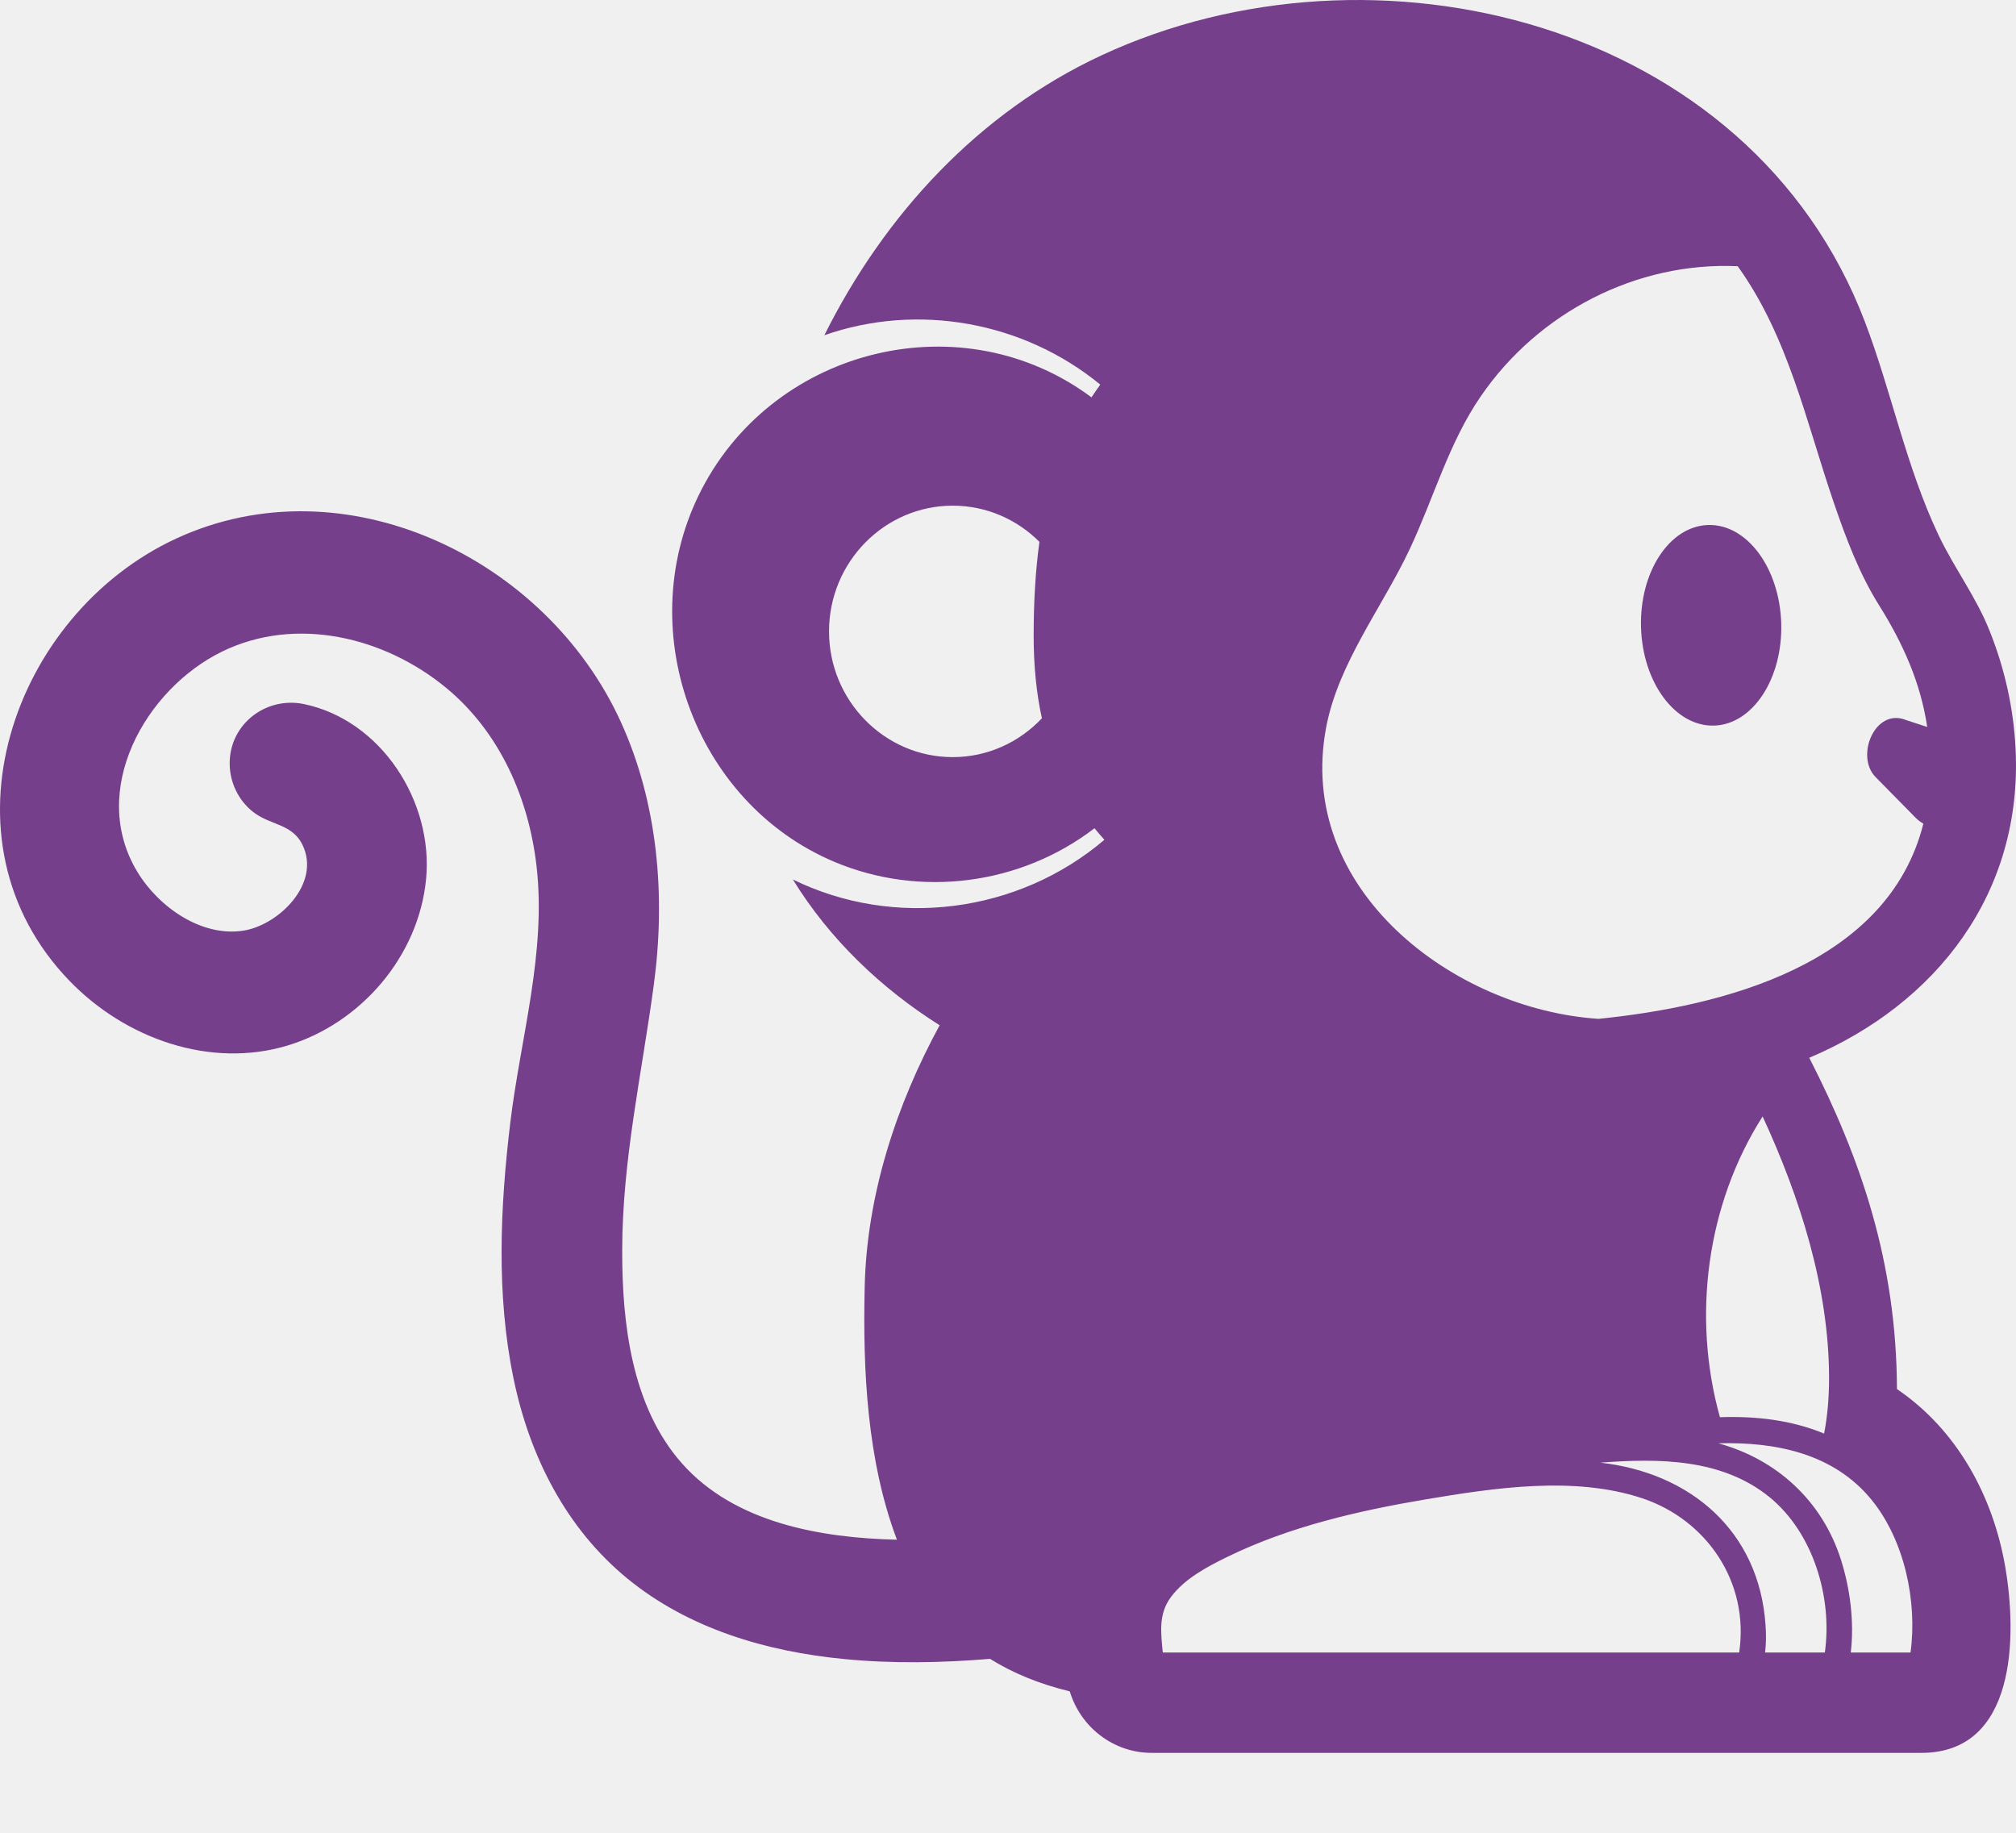
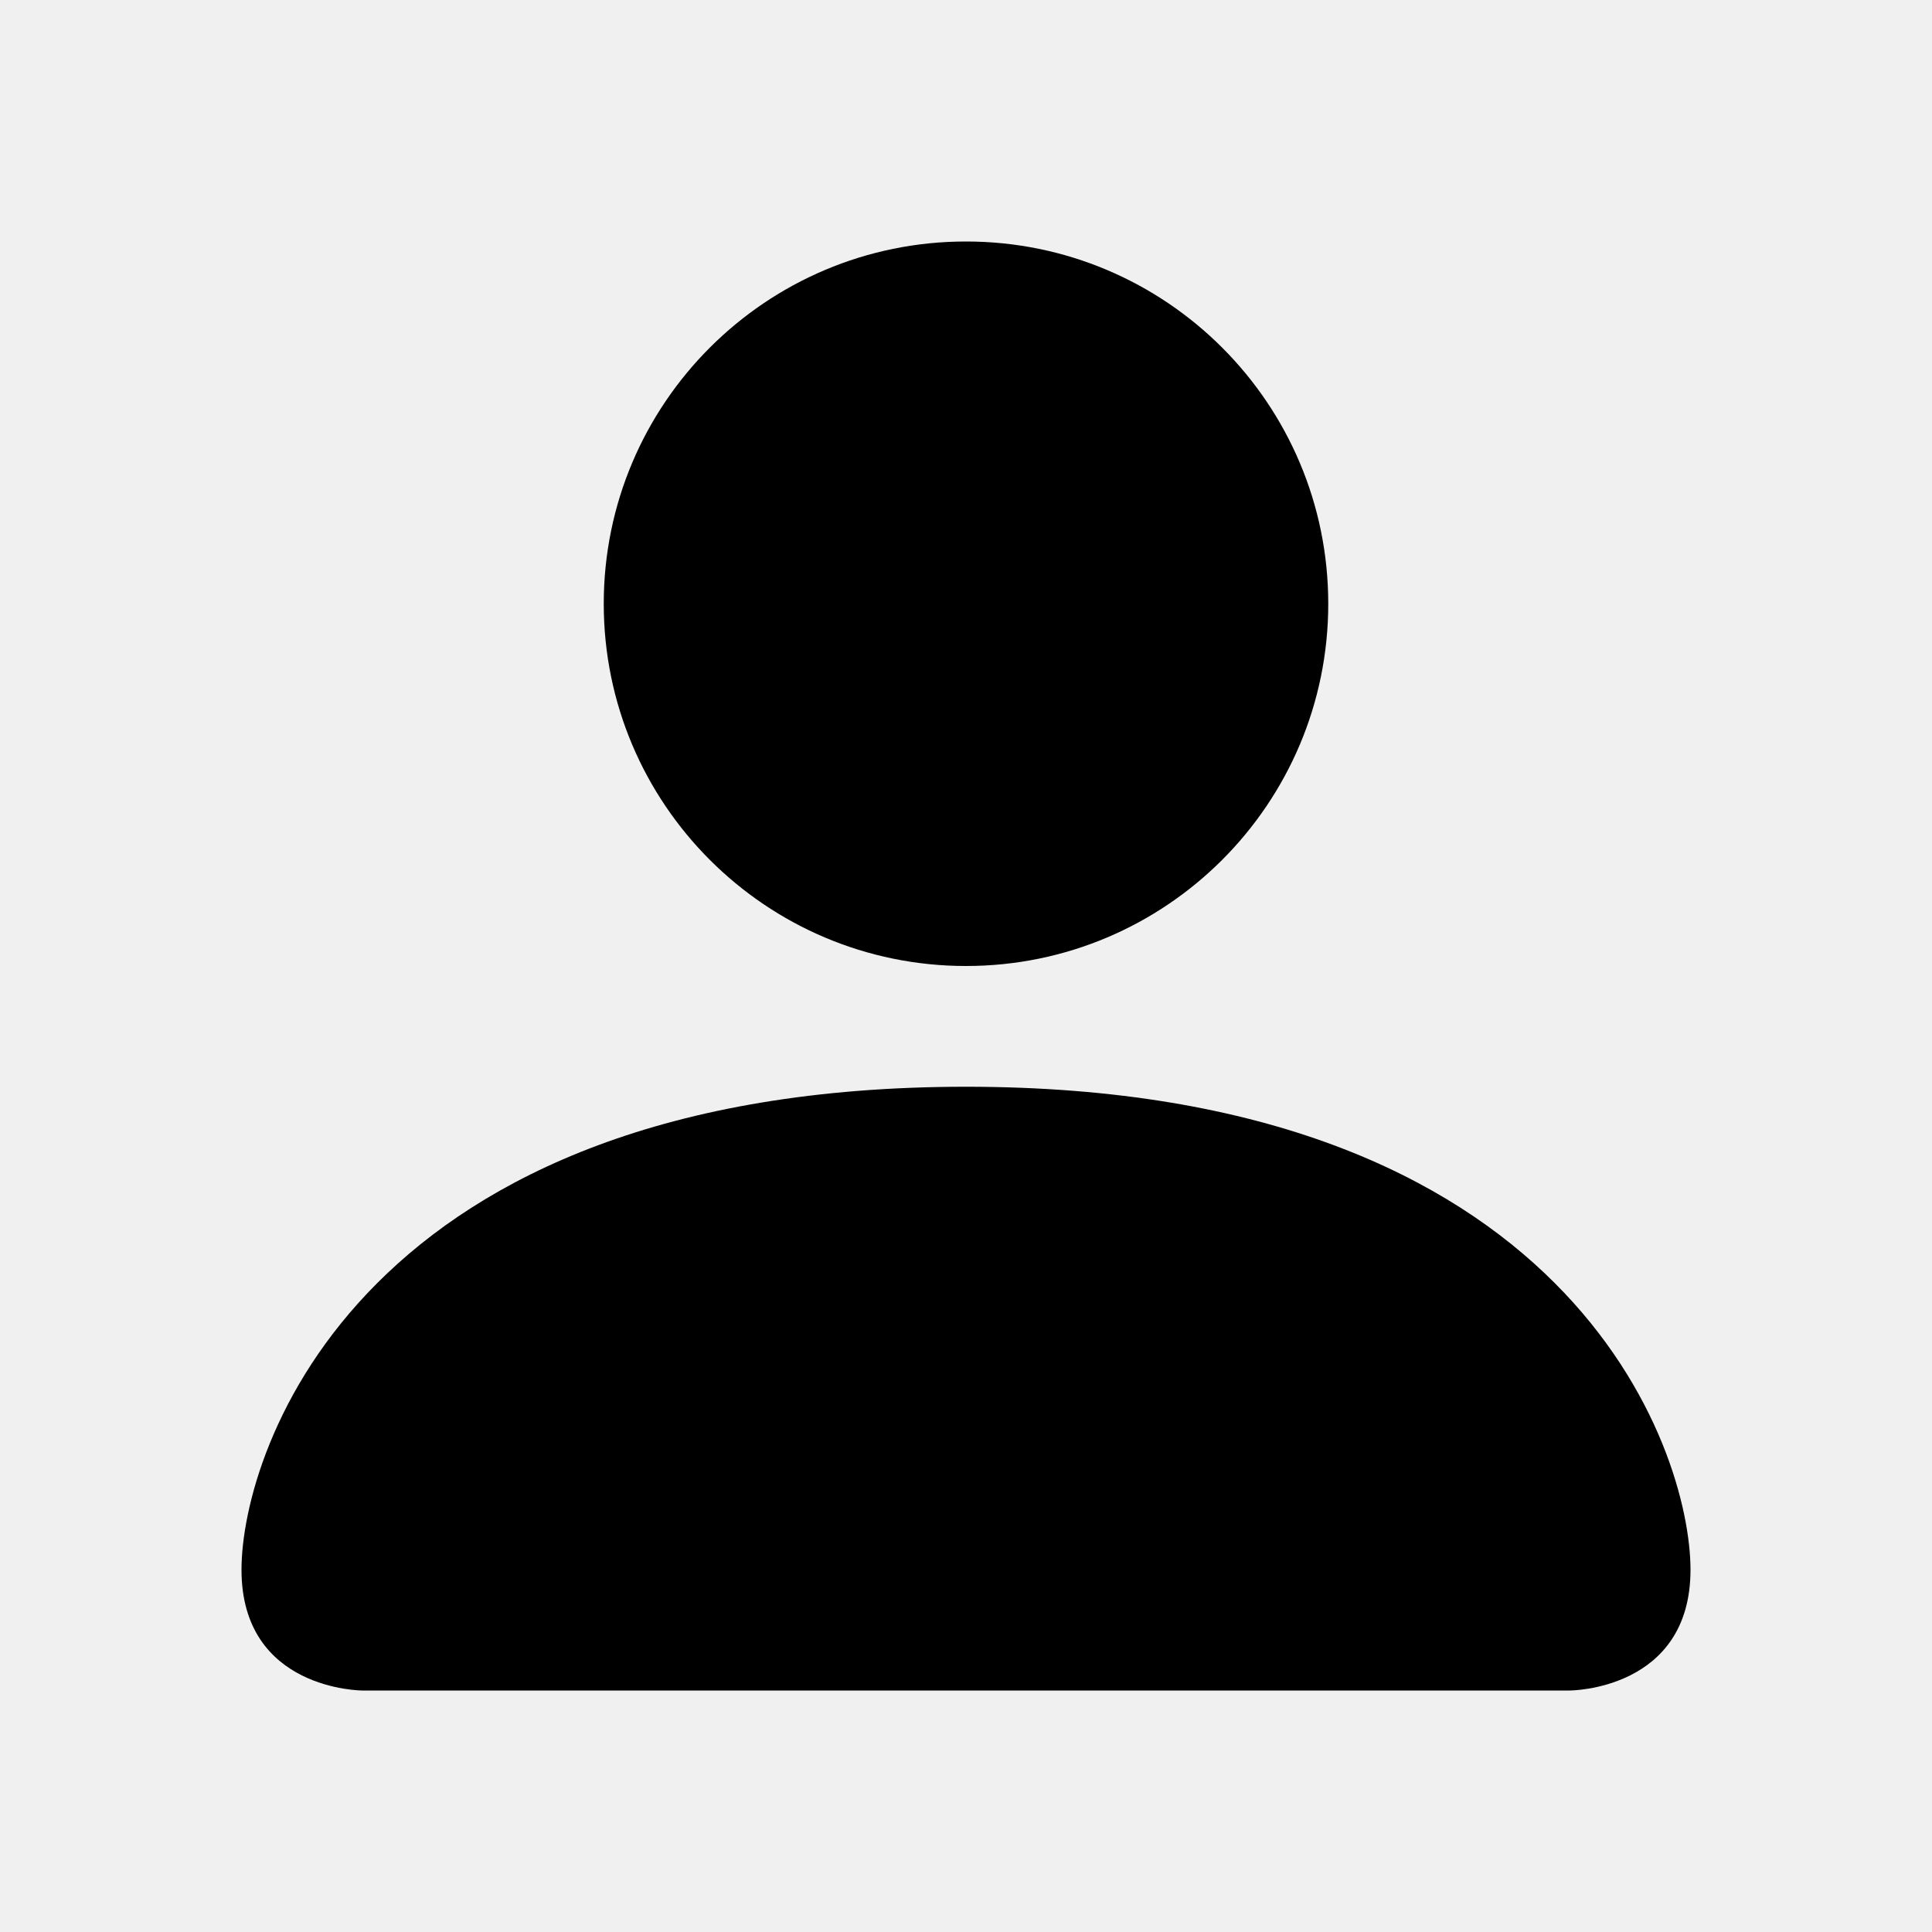
- <svg xmlns="http://www.w3.org/2000/svg" width="22" height="20" viewBox="0 0 22 20" fill="none">
-   <g clip-path="url(#clip0_7_243)">
-     <path d="M19.744 11.543C21.137 10.953 22.076 9.74 21.995 8.165C21.973 7.727 21.876 7.295 21.714 6.889C21.566 6.514 21.326 6.2 21.155 5.84C20.803 5.099 20.642 4.276 20.351 3.511C19.097 0.219 14.986 -0.779 12.016 0.606C10.683 1.227 9.654 2.339 8.996 3.658C10.015 3.302 11.169 3.509 12.007 4.197C11.974 4.243 11.942 4.289 11.911 4.336C10.513 3.293 8.472 3.779 7.661 5.332C6.878 6.833 7.563 8.755 9.106 9.405C10.041 9.799 11.136 9.658 11.944 9.038C11.979 9.081 12.015 9.123 12.052 9.164C11.111 9.965 9.757 10.139 8.652 9.597C9.052 10.248 9.614 10.784 10.254 11.188C9.78 12.06 9.458 13.043 9.436 14.046C9.415 14.958 9.463 15.942 9.788 16.802C8.964 16.782 8.02 16.623 7.44 15.967C6.893 15.347 6.788 14.44 6.79 13.642C6.791 12.657 7.005 11.714 7.135 10.745C7.265 9.779 7.181 8.769 6.775 7.878C5.959 6.085 3.759 5.031 1.927 5.875C0.136 6.7 -0.731 9.167 0.762 10.707C1.37 11.334 2.295 11.665 3.142 11.408C3.936 11.166 4.569 10.438 4.65 9.591C4.73 8.744 4.158 7.857 3.316 7.683C2.89 7.595 2.478 7.921 2.508 8.376C2.521 8.575 2.624 8.763 2.785 8.877C2.964 9.004 3.191 8.996 3.3 9.217C3.507 9.641 3.041 10.094 2.659 10.155C2.2 10.229 1.73 9.897 1.499 9.514C0.962 8.626 1.585 7.52 2.424 7.11C3.229 6.717 4.196 6.95 4.87 7.507C5.453 7.989 5.772 8.711 5.856 9.46C5.962 10.398 5.681 11.323 5.569 12.248C5.458 13.171 5.414 14.126 5.604 15.042C5.778 15.889 6.177 16.678 6.848 17.227C7.518 17.775 8.366 18.022 9.21 18.104C9.74 18.156 10.274 18.146 10.804 18.102C11.05 18.256 11.338 18.375 11.674 18.457C11.794 18.852 12.154 19.128 12.568 19.128H20.968C22.006 19.128 22.012 17.85 21.883 17.1C21.749 16.322 21.355 15.602 20.701 15.158C20.696 13.773 20.306 12.642 19.744 11.543ZM11.37 7.838C11.124 8.099 10.779 8.262 10.397 8.262C9.653 8.262 9.047 7.646 9.047 6.89C9.047 6.133 9.653 5.518 10.397 5.518C10.765 5.518 11.1 5.669 11.343 5.913C11.301 6.217 11.28 6.554 11.28 6.936C11.28 7.273 11.311 7.571 11.37 7.838ZM14.473 7.932C14.606 7.235 15.084 6.628 15.382 5.996C15.644 5.441 15.81 4.832 16.159 4.325C16.789 3.406 17.861 2.855 18.963 2.905C19.515 3.673 19.71 4.603 20.012 5.486C20.145 5.874 20.289 6.259 20.507 6.607C20.764 7.017 20.959 7.447 21.031 7.933L20.802 7.858C20.461 7.718 20.243 8.251 20.467 8.479L20.908 8.927C20.933 8.952 20.96 8.971 20.989 8.988C20.602 10.53 18.797 10.981 17.444 11.118C15.87 11.015 14.132 9.71 14.473 7.932ZM18.979 18.033H12.692H12.691H12.689C12.668 17.813 12.641 17.611 12.778 17.428C12.928 17.225 13.18 17.093 13.4 16.986C14.072 16.659 14.826 16.485 15.557 16.362C16.308 16.236 17.176 16.104 17.916 16.348C18.622 16.581 19.093 17.265 18.979 18.033ZM19.267 17.736C19.198 16.703 18.442 16.07 17.463 15.961C18.095 15.913 18.79 15.913 19.311 16.338C19.785 16.725 19.999 17.429 19.914 18.033H19.262C19.274 17.934 19.274 17.835 19.267 17.736ZM20.09 17.021C19.887 16.379 19.388 15.924 18.752 15.75C19.373 15.733 20.01 15.858 20.425 16.368C20.782 16.807 20.925 17.473 20.849 18.033H20.197C20.236 17.698 20.191 17.341 20.09 17.021ZM19.96 15.041C19.96 15.242 19.944 15.446 19.906 15.644C19.545 15.494 19.156 15.452 18.769 15.465C18.463 14.368 18.623 13.143 19.235 12.183C19.643 13.067 19.96 14.056 19.96 15.041ZM17.908 6.848C17.89 6.243 18.217 5.742 18.64 5.729C19.062 5.716 19.419 6.195 19.438 6.8C19.456 7.404 19.128 7.905 18.706 7.918C18.284 7.931 17.926 7.452 17.908 6.848Z" fill="#753F8C" />
-   </g>
-   <defs>
-     <clipPath id="clip0_7_243">
-       <rect width="22" height="19.13" fill="white" />
-     </clipPath>
-   </defs>
+ <svg xmlns="http://www.w3.org/2000/svg" width="16" height="16" fill="currentColor" viewBox="0 0 16 16">
+   <path d="M3 14s-1 0-1-1 1-4 6-4 6 3 6 4-1 1-1 1H3Zm5-6a3 3 0 1 0 0-6 3 3 0 0 0 0 6Z" />
</svg>
